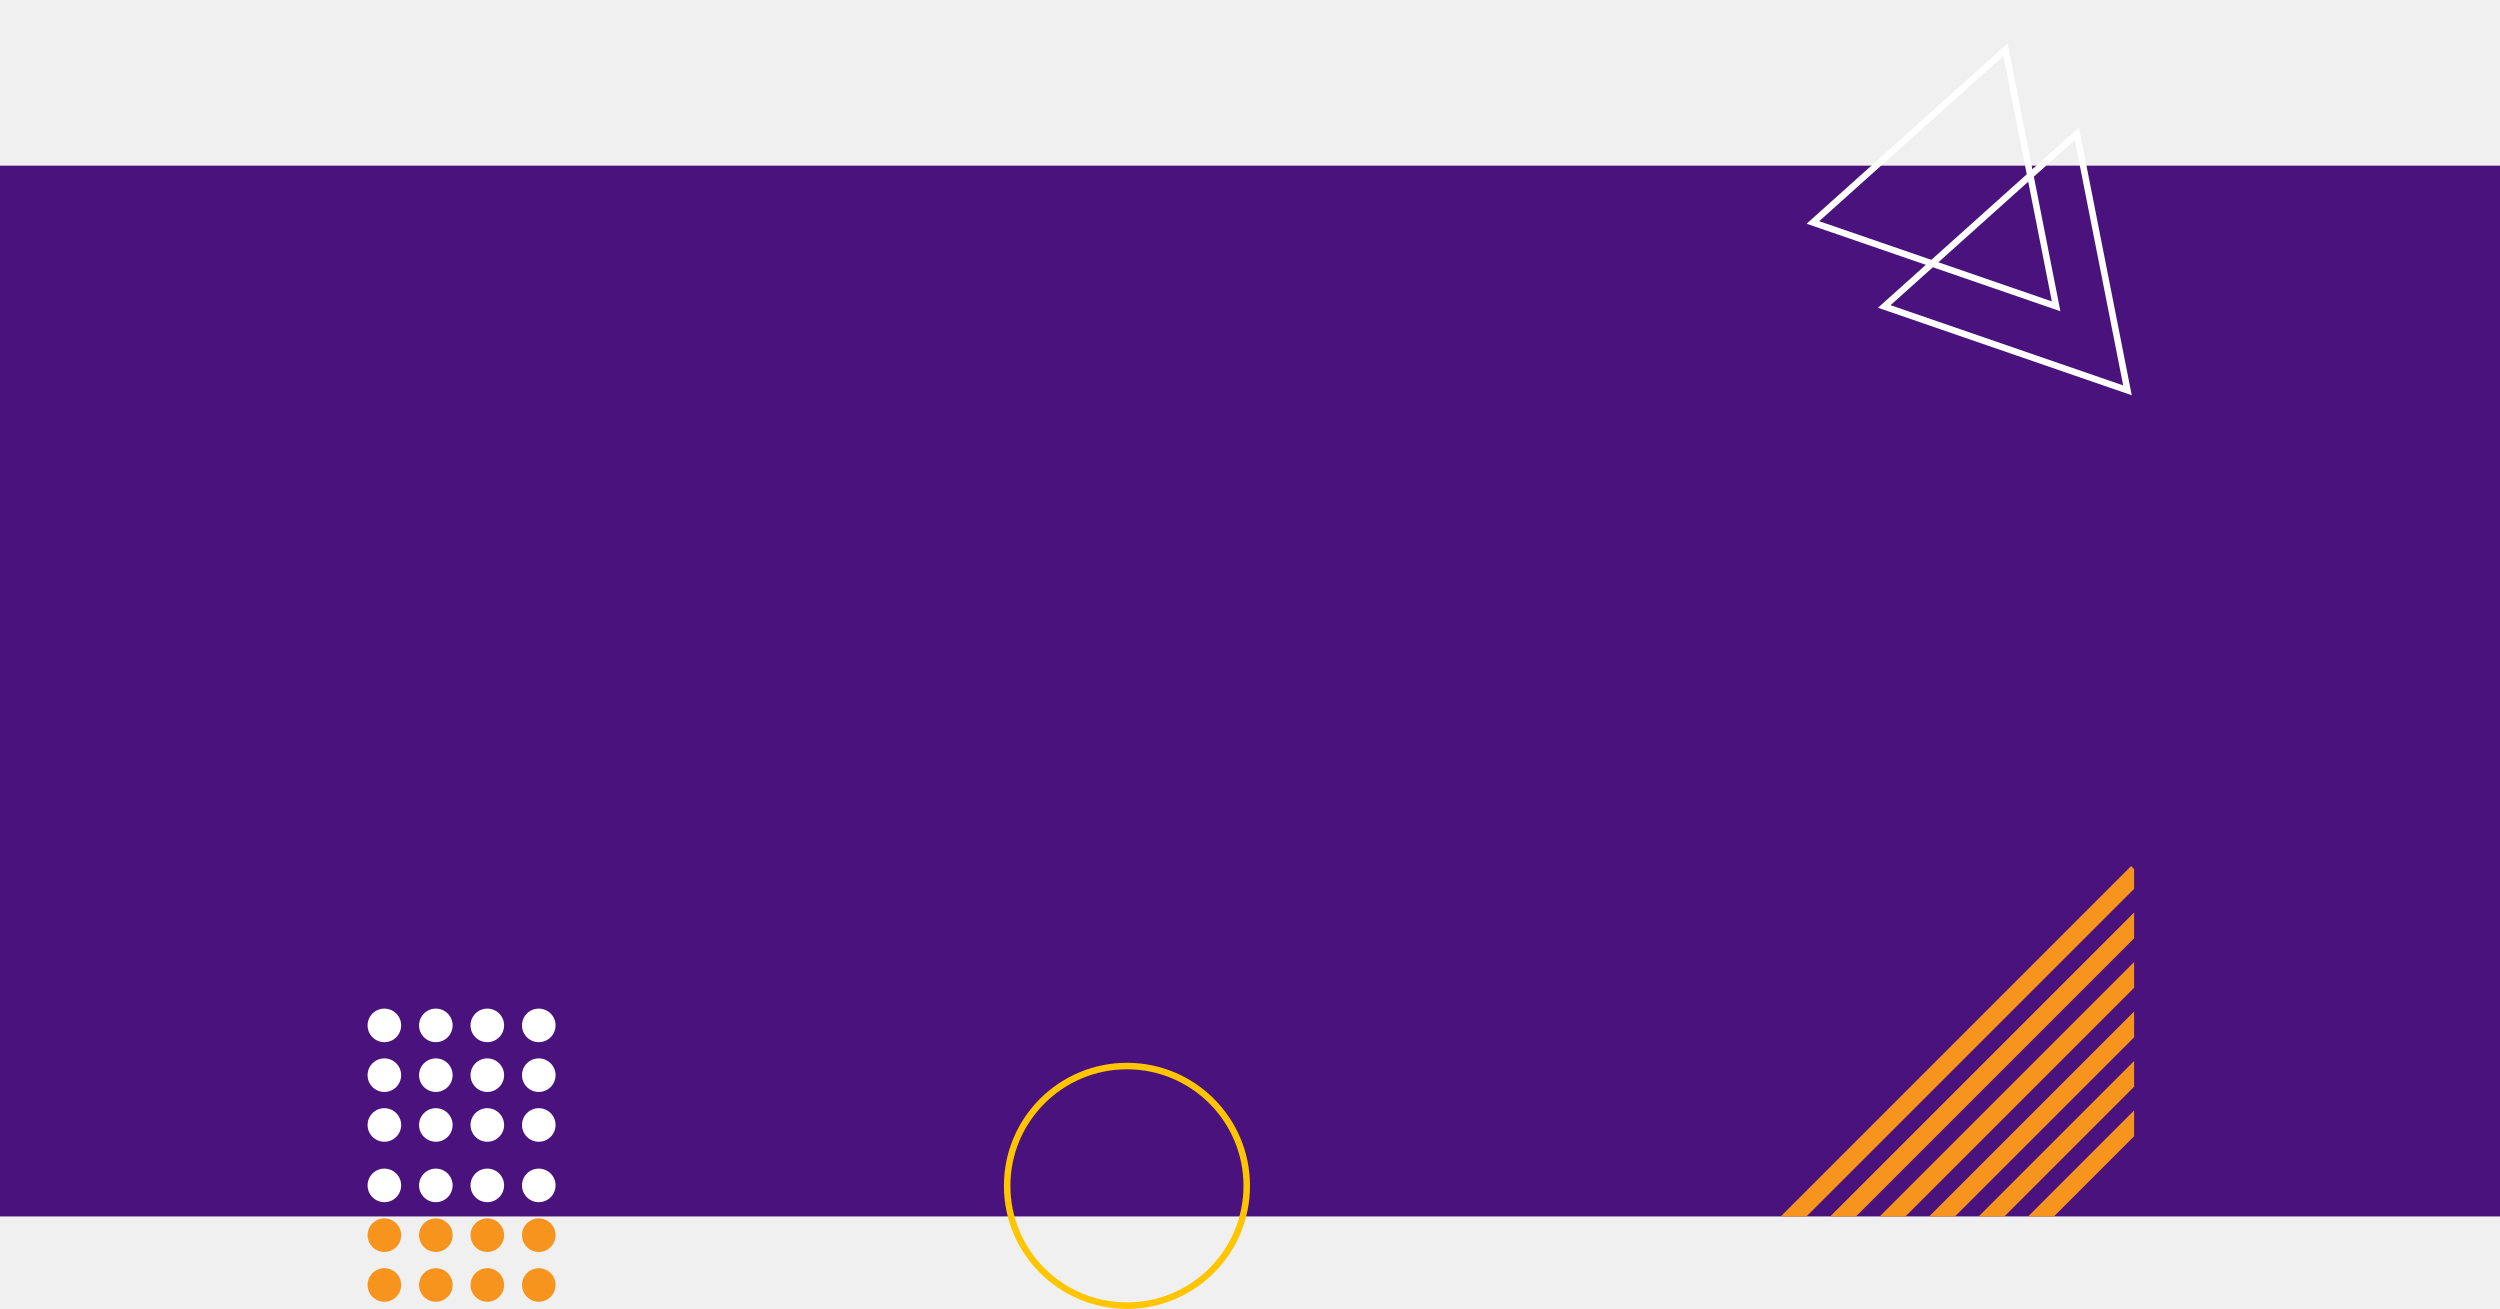
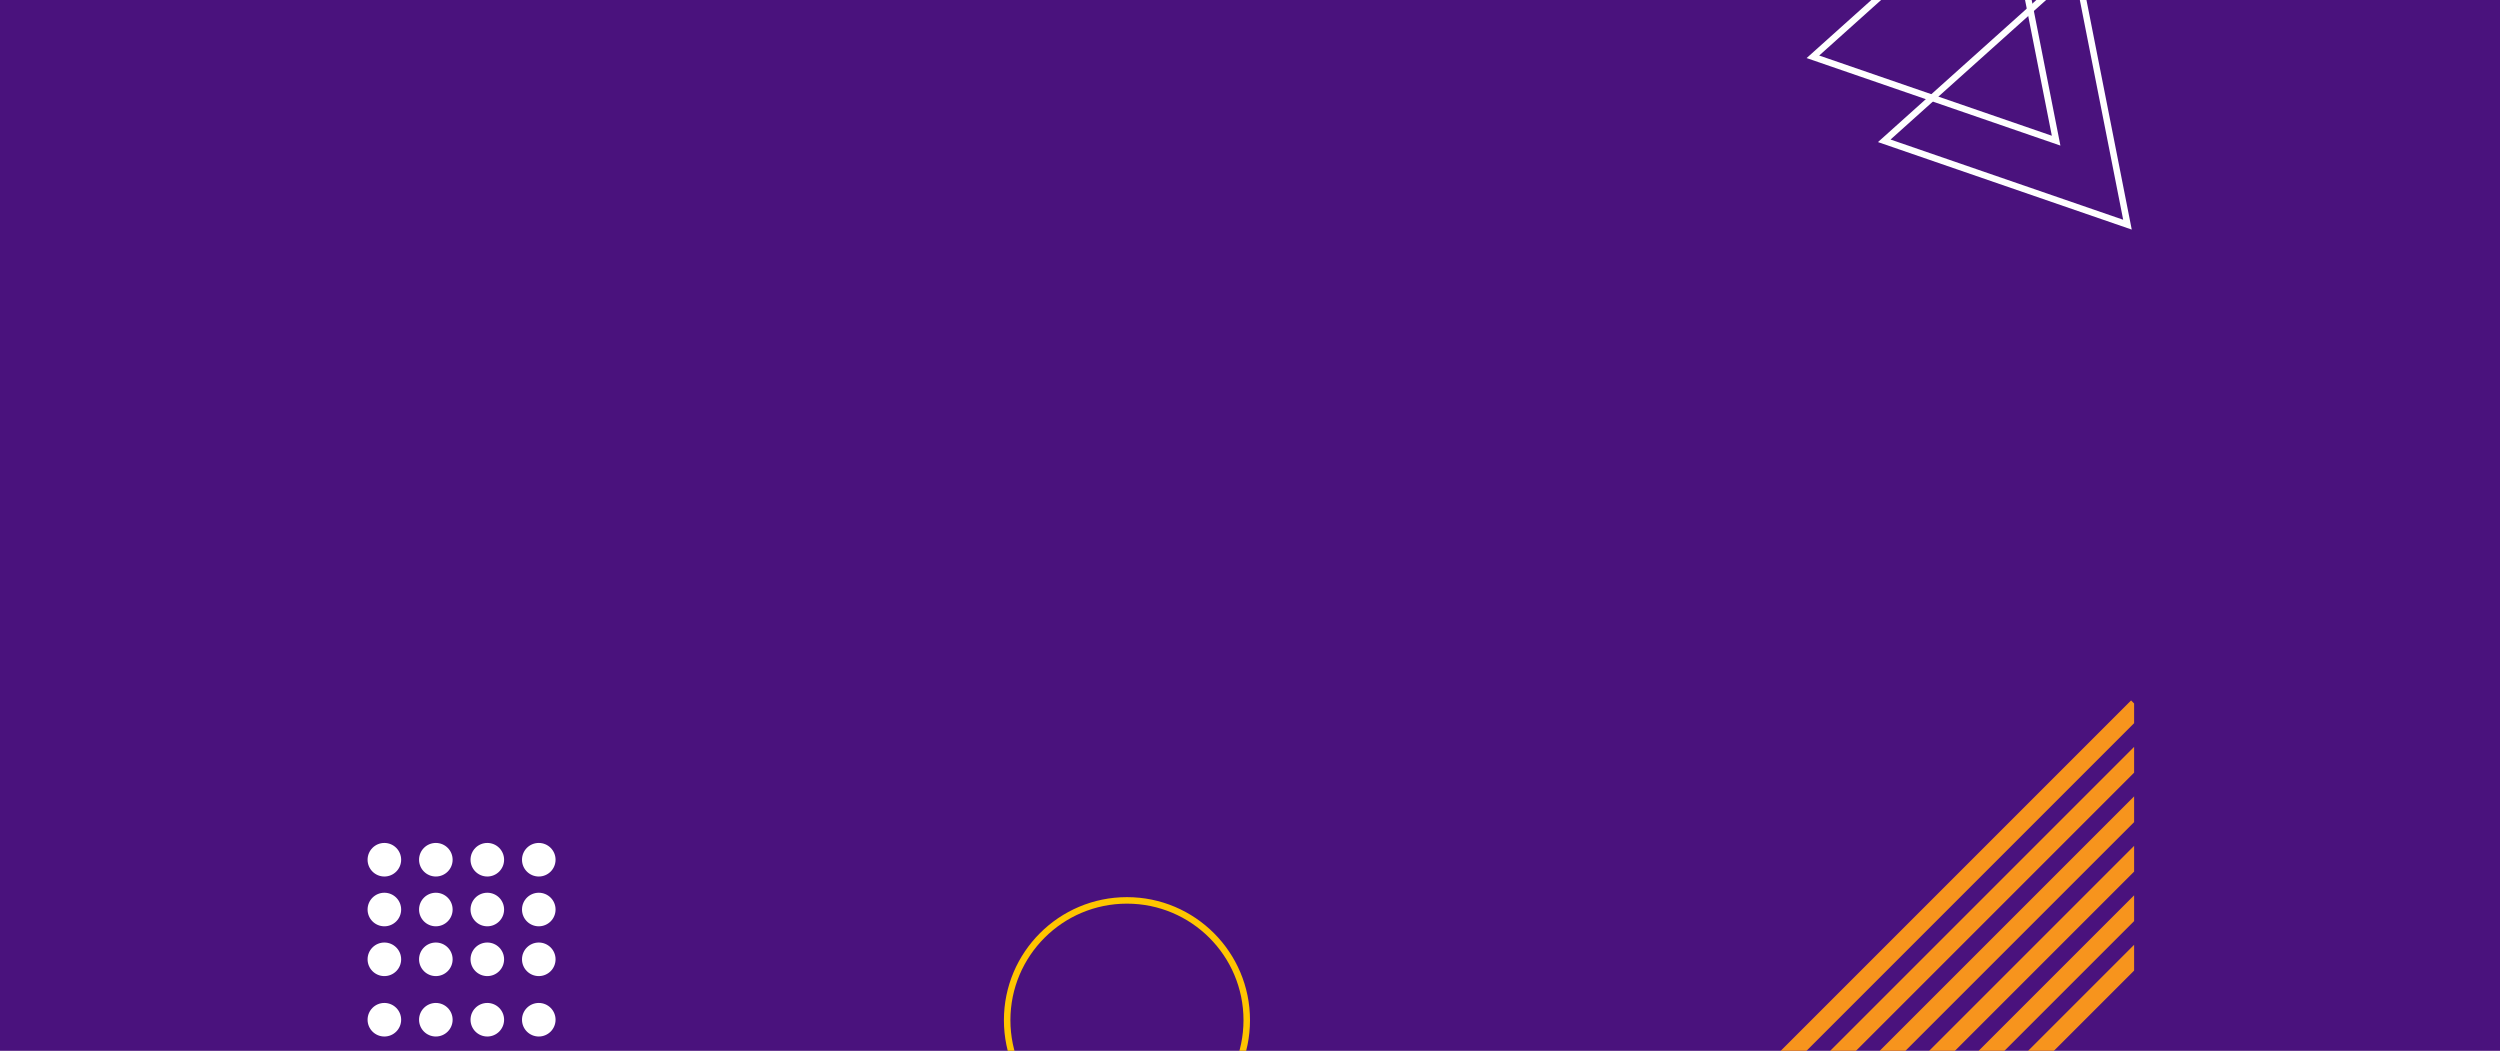
- <svg xmlns="http://www.w3.org/2000/svg" width="1920" height="1005.226" viewBox="0 0 1920 1005.226">
+ <svg xmlns="http://www.w3.org/2000/svg" width="1920" height="807" viewBox="0 0 1920 807">
  <defs>
    <style>
-       .cls-1, .cls-4, .cls-9 {
+       .cls-1 {
+         fill: #4a127d;
+       }
+ 
+       .cls-10, .cls-2, .cls-5 {
        fill: #fff;
      }

-       .cls-1 {
+       .cls-2 {
        stroke: #707070;
      }

-       .cls-2 {
-         fill: #4a127d;
+       .cls-3 {
+         clip-path: url(#clip-path);
      }

-       .cls-10, .cls-3, .cls-6 {
+       .cls-11, .cls-4, .cls-7 {
        fill: none;
      }

-       .cls-5 {
+       .cls-6 {
        fill: #f7941d;
      }

-       .cls-6 {
+       .cls-7 {
        stroke: #ffc500;
        stroke-width: 5px;
      }

-       .cls-7 {
-         clip-path: url(#clip-path);
+       .cls-8 {
+         clip-path: url(#clip-path-2);
      }

-       .cls-8, .cls-9 {
+       .cls-10, .cls-9 {
        stroke: none;
      }
    </style>
    <clipPath id="clip-path">
-       <rect id="Rectangle_3" data-name="Rectangle 3" class="cls-1" width="284" height="269" transform="translate(1636 538)" />
+       <rect id="Rectangle_9" data-name="Rectangle 9" class="cls-1" width="1920" height="807" />
+     </clipPath>
+     <clipPath id="clip-path-2">
+       <rect id="Rectangle_3" data-name="Rectangle 3" class="cls-2" width="284" height="269" transform="translate(1636 538)" />
    </clipPath>
  </defs>
-   <g id="Group_40" data-name="Group 40" transform="translate(0 127.226)">
-     <rect id="Rectangle_1" data-name="Rectangle 1" class="cls-2" width="1920" height="807" />
-     <g id="Group_39" data-name="Group 39">
-       <g id="Group_1" data-name="Group 1" transform="matrix(0.899, -0.438, 0.438, 0.899, 173.781, 610.988)">
-         <g id="Path_1" data-name="Path 1" class="cls-3" transform="translate(1512.755 -48.209) rotate(45)">
-           <path class="cls-8" d="M100.784,34.647l105.388,181.2H0Z" />
-           <path class="cls-9" d="M 100.881 44.759 L 8.503 210.842 L 197.48 210.842 L 100.881 44.759 M 100.784 34.647 L 206.172 215.842 L 0 215.842 L 100.784 34.647 Z" />
+   <g id="Mask_Group_3" data-name="Mask Group 3" class="cls-3">
+     <g id="Group_40" data-name="Group 40">
+       <rect id="Rectangle_1" data-name="Rectangle 1" class="cls-1" width="1920" height="807" />
+       <g id="Group_39" data-name="Group 39">
+         <g id="Group_1" data-name="Group 1" transform="matrix(0.899, -0.438, 0.438, 0.899, 173.781, 610.988)">
+           <g id="Path_1" data-name="Path 1" class="cls-4" transform="translate(1512.755 -48.209) rotate(45)">
+             <path class="cls-9" d="M100.784,34.647l105.388,181.2H0Z" />
+             <path class="cls-10" d="M 100.881 44.759 L 8.503 210.842 L 197.48 210.842 L 100.881 44.759 M 100.784 34.647 L 206.172 215.842 L 0 215.842 L 100.784 34.647 Z" />
+           </g>
+           <g id="Path_2" data-name="Path 2" class="cls-4" transform="translate(1491.755 -130.209) rotate(45)">
+             <path class="cls-9" d="M100.784,34.647l105.388,181.2H0Z" />
+             <path class="cls-10" d="M 100.881 44.759 L 8.503 210.842 L 197.48 210.842 L 100.881 44.759 M 100.784 34.647 L 206.172 215.842 L 0 215.842 L 100.784 34.647 Z" />
+           </g>
        </g>
-         <g id="Path_2" data-name="Path 2" class="cls-3" transform="translate(1491.755 -130.209) rotate(45)">
-           <path class="cls-8" d="M100.784,34.647l105.388,181.2H0Z" />
-           <path class="cls-9" d="M 100.881 44.759 L 8.503 210.842 L 197.48 210.842 L 100.881 44.759 M 100.784 34.647 L 206.172 215.842 L 0 215.842 L 100.784 34.647 Z" />
+         <g id="Group_38" data-name="Group 38">
+           <circle id="Ellipse_1" data-name="Ellipse 1" class="cls-5" cx="12.89" cy="12.89" r="12.89" transform="translate(282.306 647.383)" />
+           <circle id="Ellipse_1-2" data-name="Ellipse 1" class="cls-5" cx="12.89" cy="12.89" r="12.89" transform="translate(321.835 647.383)" />
+           <circle id="Ellipse_1-3" data-name="Ellipse 1" class="cls-5" cx="12.89" cy="12.89" r="12.89" transform="translate(361.364 647.383)" />
+           <circle id="Ellipse_1-4" data-name="Ellipse 1" class="cls-5" cx="12.89" cy="12.89" r="12.89" transform="translate(400.892 647.383)" />
+           <circle id="Ellipse_1-5" data-name="Ellipse 1" class="cls-5" cx="12.89" cy="12.89" r="12.89" transform="translate(282.306 685.622)" />
+           <circle id="Ellipse_1-6" data-name="Ellipse 1" class="cls-5" cx="12.89" cy="12.89" r="12.89" transform="translate(321.835 685.622)" />
+           <circle id="Ellipse_1-7" data-name="Ellipse 1" class="cls-5" cx="12.89" cy="12.89" r="12.89" transform="translate(361.364 685.622)" />
+           <circle id="Ellipse_1-8" data-name="Ellipse 1" class="cls-5" cx="12.89" cy="12.89" r="12.89" transform="translate(400.892 685.622)" />
+           <circle id="Ellipse_1-9" data-name="Ellipse 1" class="cls-5" cx="12.89" cy="12.89" r="12.89" transform="translate(282.306 723.862)" />
+           <circle id="Ellipse_1-10" data-name="Ellipse 1" class="cls-5" cx="12.89" cy="12.89" r="12.89" transform="translate(321.835 723.862)" />
+           <circle id="Ellipse_1-11" data-name="Ellipse 1" class="cls-5" cx="12.89" cy="12.89" r="12.89" transform="translate(361.364 723.862)" />
+           <circle id="Ellipse_1-12" data-name="Ellipse 1" class="cls-5" cx="12.89" cy="12.89" r="12.89" transform="translate(400.892 723.862)" />
+           <circle id="Ellipse_2" data-name="Ellipse 2" class="cls-5" cx="12.89" cy="12.89" r="12.89" transform="translate(282.306 770.265)" />
+           <circle id="Ellipse_3" data-name="Ellipse 3" class="cls-5" cx="12.89" cy="12.89" r="12.89" transform="translate(321.835 770.265)" />
+           <circle id="Ellipse_4" data-name="Ellipse 4" class="cls-5" cx="12.89" cy="12.89" r="12.89" transform="translate(361.364 770.265)" />
+           <circle id="Ellipse_5" data-name="Ellipse 5" class="cls-5" cx="12.89" cy="12.89" r="12.89" transform="translate(400.892 770.265)" />
+           <circle id="Ellipse_6" data-name="Ellipse 6" class="cls-6" cx="12.89" cy="12.89" r="12.89" transform="translate(282.306 808.505)" />
+           <circle id="Ellipse_7" data-name="Ellipse 7" class="cls-6" cx="12.89" cy="12.89" r="12.89" transform="translate(321.835 808.505)" />
+           <circle id="Ellipse_8" data-name="Ellipse 8" class="cls-6" cx="12.89" cy="12.89" r="12.89" transform="translate(361.364 808.505)" />
+           <circle id="Ellipse_9" data-name="Ellipse 9" class="cls-6" cx="12.89" cy="12.89" r="12.89" transform="translate(400.892 808.505)" />
+           <circle id="Ellipse_10" data-name="Ellipse 10" class="cls-6" cx="12.89" cy="12.89" r="12.89" transform="translate(282.306 846.744)" />
+           <circle id="Ellipse_11" data-name="Ellipse 11" class="cls-6" cx="12.89" cy="12.89" r="12.89" transform="translate(321.835 846.744)" />
+           <circle id="Ellipse_12" data-name="Ellipse 12" class="cls-6" cx="12.89" cy="12.89" r="12.89" transform="translate(361.364 846.744)" />
+           <circle id="Ellipse_13" data-name="Ellipse 13" class="cls-6" cx="12.89" cy="12.89" r="12.89" transform="translate(400.892 846.744)" />
        </g>
-       </g>
-       <g id="Group_38" data-name="Group 38">
-         <circle id="Ellipse_1" data-name="Ellipse 1" class="cls-4" cx="12.89" cy="12.89" r="12.89" transform="translate(282.306 647.383)" />
-         <circle id="Ellipse_1-2" data-name="Ellipse 1" class="cls-4" cx="12.89" cy="12.89" r="12.89" transform="translate(321.835 647.383)" />
-         <circle id="Ellipse_1-3" data-name="Ellipse 1" class="cls-4" cx="12.89" cy="12.89" r="12.89" transform="translate(361.364 647.383)" />
-         <circle id="Ellipse_1-4" data-name="Ellipse 1" class="cls-4" cx="12.89" cy="12.89" r="12.89" transform="translate(400.892 647.383)" />
-         <circle id="Ellipse_1-5" data-name="Ellipse 1" class="cls-4" cx="12.89" cy="12.89" r="12.89" transform="translate(282.306 685.622)" />
-         <circle id="Ellipse_1-6" data-name="Ellipse 1" class="cls-4" cx="12.89" cy="12.89" r="12.89" transform="translate(321.835 685.622)" />
-         <circle id="Ellipse_1-7" data-name="Ellipse 1" class="cls-4" cx="12.89" cy="12.89" r="12.89" transform="translate(361.364 685.622)" />
-         <circle id="Ellipse_1-8" data-name="Ellipse 1" class="cls-4" cx="12.89" cy="12.89" r="12.89" transform="translate(400.892 685.622)" />
-         <circle id="Ellipse_1-9" data-name="Ellipse 1" class="cls-4" cx="12.89" cy="12.89" r="12.89" transform="translate(282.306 723.862)" />
-         <circle id="Ellipse_1-10" data-name="Ellipse 1" class="cls-4" cx="12.89" cy="12.89" r="12.89" transform="translate(321.835 723.862)" />
-         <circle id="Ellipse_1-11" data-name="Ellipse 1" class="cls-4" cx="12.89" cy="12.89" r="12.89" transform="translate(361.364 723.862)" />
-         <circle id="Ellipse_1-12" data-name="Ellipse 1" class="cls-4" cx="12.89" cy="12.89" r="12.89" transform="translate(400.892 723.862)" />
-         <circle id="Ellipse_2" data-name="Ellipse 2" class="cls-4" cx="12.89" cy="12.89" r="12.89" transform="translate(282.306 770.265)" />
-         <circle id="Ellipse_3" data-name="Ellipse 3" class="cls-4" cx="12.89" cy="12.89" r="12.89" transform="translate(321.835 770.265)" />
-         <circle id="Ellipse_4" data-name="Ellipse 4" class="cls-4" cx="12.89" cy="12.89" r="12.89" transform="translate(361.364 770.265)" />
-         <circle id="Ellipse_5" data-name="Ellipse 5" class="cls-4" cx="12.89" cy="12.89" r="12.89" transform="translate(400.892 770.265)" />
-         <circle id="Ellipse_6" data-name="Ellipse 6" class="cls-5" cx="12.89" cy="12.89" r="12.89" transform="translate(282.306 808.505)" />
-         <circle id="Ellipse_7" data-name="Ellipse 7" class="cls-5" cx="12.89" cy="12.89" r="12.89" transform="translate(321.835 808.505)" />
-         <circle id="Ellipse_8" data-name="Ellipse 8" class="cls-5" cx="12.89" cy="12.89" r="12.89" transform="translate(361.364 808.505)" />
-         <circle id="Ellipse_9" data-name="Ellipse 9" class="cls-5" cx="12.89" cy="12.89" r="12.89" transform="translate(400.892 808.505)" />
-         <circle id="Ellipse_10" data-name="Ellipse 10" class="cls-5" cx="12.89" cy="12.89" r="12.89" transform="translate(282.306 846.744)" />
-         <circle id="Ellipse_11" data-name="Ellipse 11" class="cls-5" cx="12.89" cy="12.89" r="12.89" transform="translate(321.835 846.744)" />
-         <circle id="Ellipse_12" data-name="Ellipse 12" class="cls-5" cx="12.89" cy="12.89" r="12.89" transform="translate(361.364 846.744)" />
-         <circle id="Ellipse_13" data-name="Ellipse 13" class="cls-5" cx="12.89" cy="12.89" r="12.89" transform="translate(400.892 846.744)" />
-       </g>
-       <g id="Ellipse_14" data-name="Ellipse 14" class="cls-6" transform="translate(771 689)">
-         <circle class="cls-8" cx="94.5" cy="94.5" r="94.5" />
-         <circle class="cls-10" cx="94.5" cy="94.5" r="92" />
-       </g>
-       <g id="Mask_Group_1" data-name="Mask Group 1" class="cls-7" transform="translate(-281)">
-         <g id="Group_2" data-name="Group 2" transform="translate(-33 -50)">
-           <rect id="Rectangle_2" data-name="Rectangle 2" class="cls-5" width="14" height="443" transform="translate(1950.674 587.926) rotate(45)" />
-           <rect id="Rectangle_2-2" data-name="Rectangle 2" class="cls-5" width="14" height="443" transform="translate(1988.674 587.926) rotate(45)" />
-           <rect id="Rectangle_2-3" data-name="Rectangle 2" class="cls-5" width="14" height="443" transform="translate(2026.674 587.926) rotate(45)" />
-           <rect id="Rectangle_2-4" data-name="Rectangle 2" class="cls-5" width="14" height="443" transform="translate(2064.674 587.926) rotate(45)" />
-           <rect id="Rectangle_2-5" data-name="Rectangle 2" class="cls-5" width="14" height="443" transform="translate(2102.674 587.926) rotate(45)" />
-           <rect id="Rectangle_2-6" data-name="Rectangle 2" class="cls-5" width="14" height="443" transform="translate(2140.674 587.926) rotate(45)" />
+         <g id="Ellipse_14" data-name="Ellipse 14" class="cls-7" transform="translate(771 689)">
+           <circle class="cls-9" cx="94.5" cy="94.5" r="94.5" />
+           <circle class="cls-11" cx="94.5" cy="94.5" r="92" />
+         </g>
+         <g id="Mask_Group_1" data-name="Mask Group 1" class="cls-8" transform="translate(-281)">
+           <g id="Group_2" data-name="Group 2" transform="translate(-33 -50)">
+             <rect id="Rectangle_2" data-name="Rectangle 2" class="cls-6" width="14" height="443" transform="translate(1950.674 587.926) rotate(45)" />
+             <rect id="Rectangle_2-2" data-name="Rectangle 2" class="cls-6" width="14" height="443" transform="translate(1988.674 587.926) rotate(45)" />
+             <rect id="Rectangle_2-3" data-name="Rectangle 2" class="cls-6" width="14" height="443" transform="translate(2026.674 587.926) rotate(45)" />
+             <rect id="Rectangle_2-4" data-name="Rectangle 2" class="cls-6" width="14" height="443" transform="translate(2064.674 587.926) rotate(45)" />
+             <rect id="Rectangle_2-5" data-name="Rectangle 2" class="cls-6" width="14" height="443" transform="translate(2102.674 587.926) rotate(45)" />
+             <rect id="Rectangle_2-6" data-name="Rectangle 2" class="cls-6" width="14" height="443" transform="translate(2140.674 587.926) rotate(45)" />
+           </g>
        </g>
      </g>
    </g>
  </g>
</svg>
